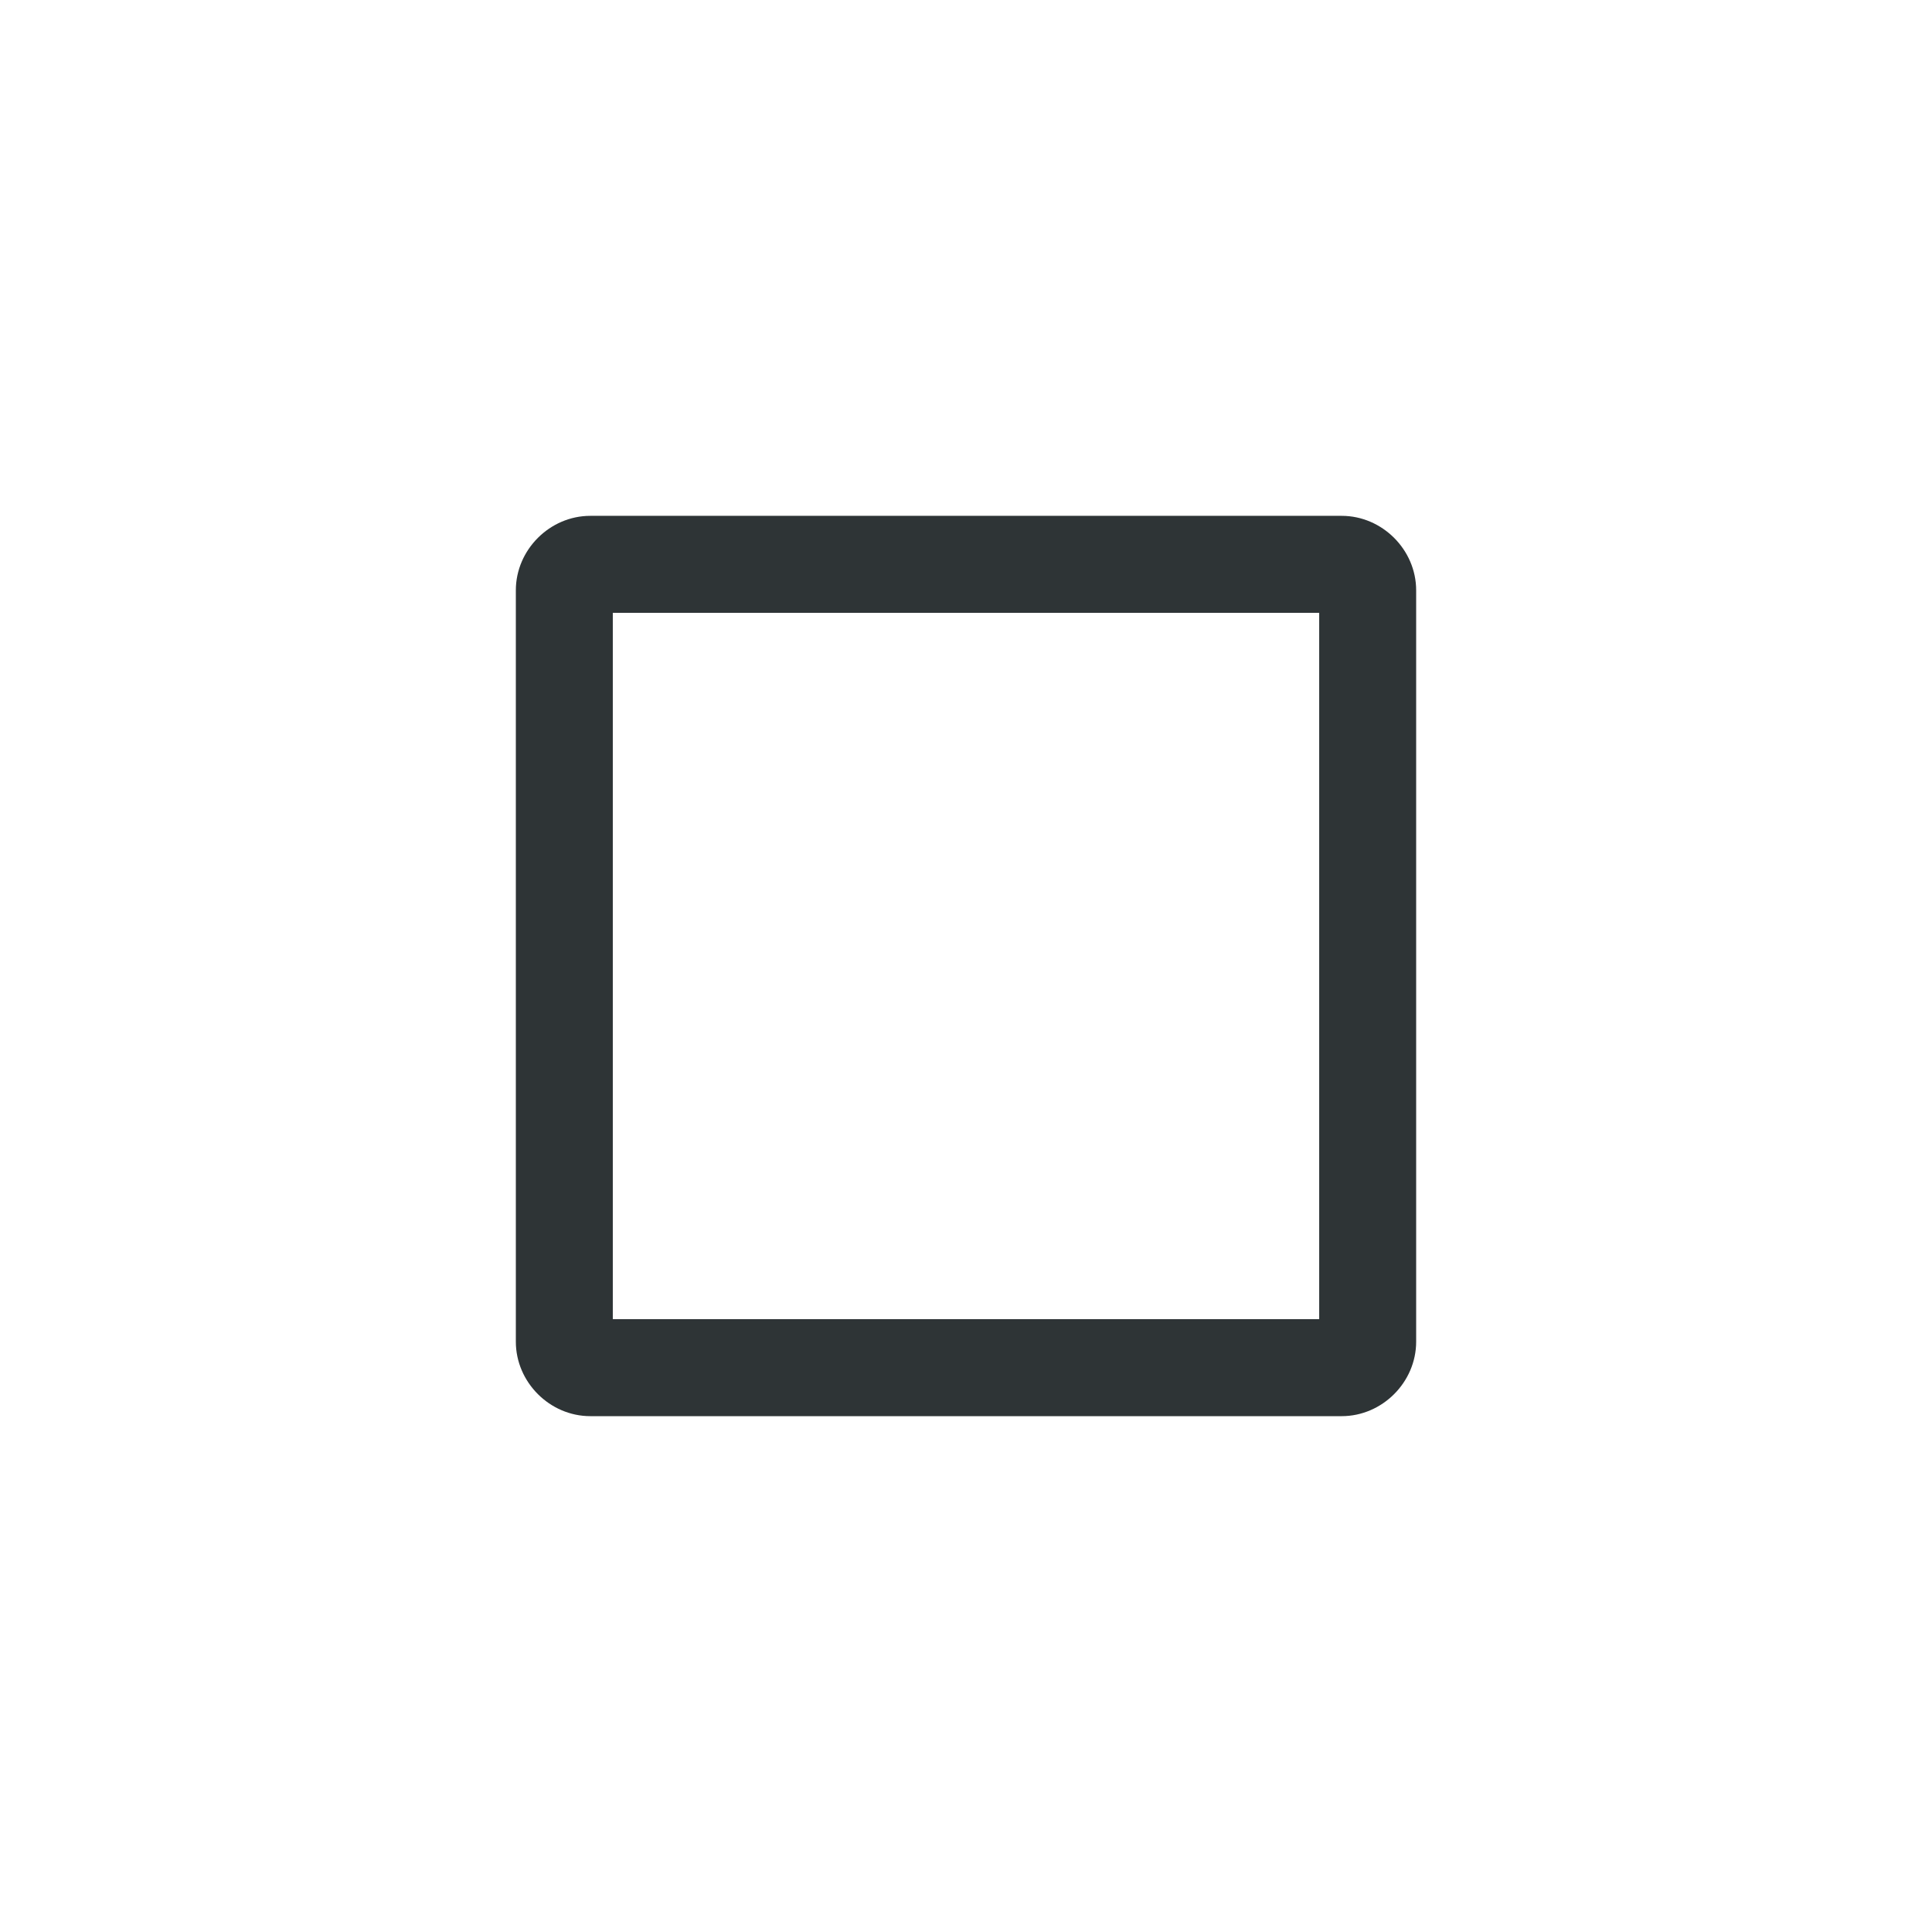
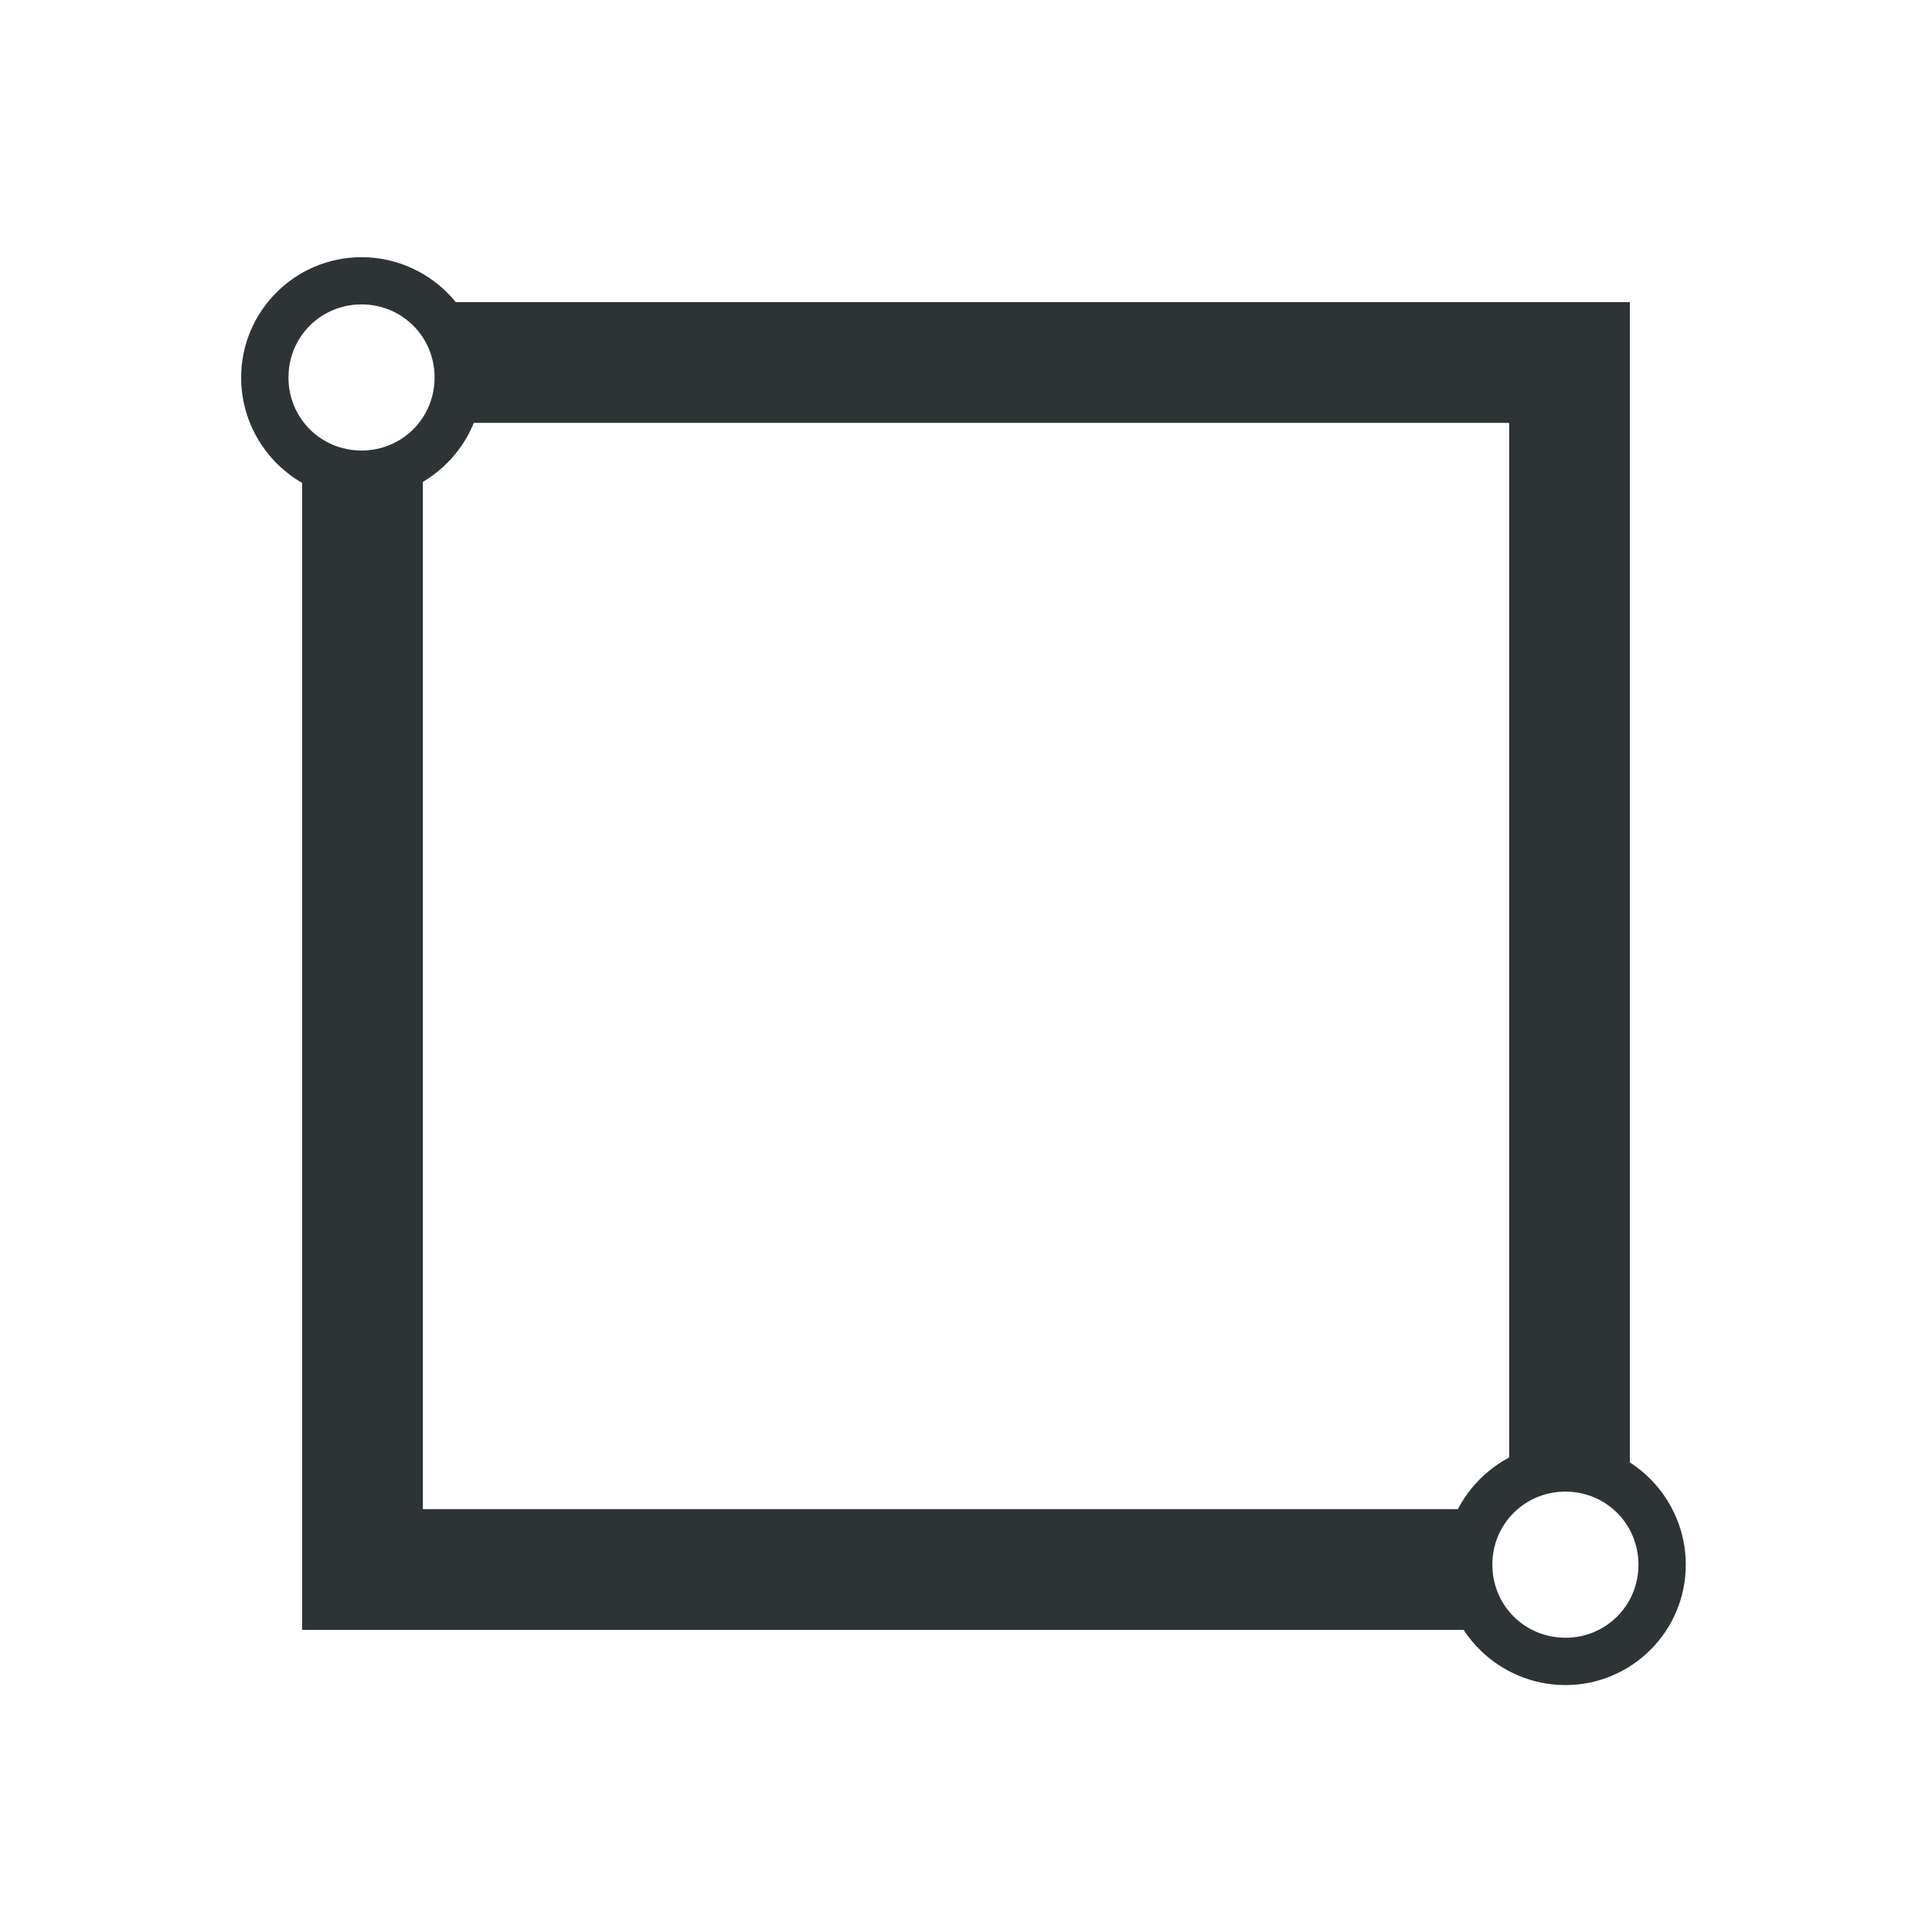
- <svg xmlns="http://www.w3.org/2000/svg" height="16px" viewBox="0 0 16 16" width="16px" version="1.1" id="svg163">
-   <defs id="defs167" />
+ <svg xmlns="http://www.w3.org/2000/svg" height="16px" viewBox="0 0 16 16" width="16px" version="1.1" id="svg163" xml:space="preserve">
+   <defs id="defs167">
+     <clipPath clipPathUnits="userSpaceOnUse" id="clipPath2873">
+       <circle style="display:none;fill:none;stroke:#444444;stroke-width:0.043;stroke-dasharray:none;stroke-opacity:1" id="circle2875" cx="0.529" cy="3.44" r="0.114" d="M 0.643,3.44 A 0.114,0.114 0 0 1 0.529,3.553 0.114,0.114 0 0 1 0.415,3.44 0.114,0.114 0 0 1 0.529,3.326 0.114,0.114 0 0 1 0.643,3.44 Z" />
+       <path id="lpe_path-effect2877" style="fill:none;stroke:#444444;stroke-width:0.043;stroke-dasharray:none;stroke-opacity:1" class="powerclip" d="M -4.471,-3.966 H 6.781 V 8.49 H -4.471 Z M 1.437,1.058 A 0.114,0.114 0 0 0 1.323,0.944 0.114,0.114 0 0 0 1.209,1.058 0.114,0.114 0 0 0 1.323,1.172 0.114,0.114 0 0 0 1.437,1.058 Z" />
+     </clipPath>
+     <clipPath clipPathUnits="userSpaceOnUse" id="clipPath2945" />
+     <clipPath clipPathUnits="userSpaceOnUse" id="clipPath2989">
+       <path id="lpe_path-effect2993" style="fill:none;stroke:#444444;stroke-width:0.043;stroke-dasharray:none;stroke-opacity:1" class="powerclip" d="M -4.471,-3.967 H 6.781 V 8.49 H -4.471 Z M 0.643,3.44 A 0.114,0.114 0 0 0 0.529,3.326 0.114,0.114 0 0 0 0.415,3.44 0.114,0.114 0 0 0 0.529,3.553 0.114,0.114 0 0 0 0.643,3.44 Z" />
+     </clipPath>
+     <clipPath clipPathUnits="userSpaceOnUse" id="clipPath3029">
+       <path id="lpe_path-effect3033" style="fill:none;stroke:#444444;stroke-width:0.043;stroke-dasharray:none;stroke-opacity:1" class="powerclip" d="M -4.471,-3.967 H 6.781 V 8.49 H -4.471 Z M 1.437,1.058 A 0.114,0.114 0 0 0 1.323,0.944 0.114,0.114 0 0 0 1.209,1.058 0.114,0.114 0 0 0 1.323,1.172 0.114,0.114 0 0 0 1.437,1.058 Z" />
+     </clipPath>
+     <clipPath clipPathUnits="userSpaceOnUse" id="clipPath3176-6">
+       <path id="lpe_path-effect3180-2" style="fill:none;stroke:#444444;stroke-width:0.043;stroke-dasharray:none;stroke-opacity:1" class="powerclip" d="M -4.471,-3.967 H 6.781 V 8.49 H -4.471 Z m 5.114,7.406 A 0.114,0.114 0 0 0 0.529,3.326 0.114,0.114 0 0 0 0.415,3.439 0.114,0.114 0 0 0 0.529,3.553 0.114,0.114 0 0 0 0.643,3.439 Z" />
+     </clipPath>
+   </defs>
  <filter id="a" height="1" width="1" x="0" y="0">
    <feColorMatrix in="SourceGraphic" type="matrix" values="0 0 0 0 1 0 0 0 0 1 0 0 0 0 1 0 0 0 1 0" id="feColorMatrix2" />
  </filter>
  <mask id="b">
    <g filter="url(#a)" id="g7">
      <path d="m 0 0 h 16 v 16 h -16 z" fill-opacity="0.3" id="path5" />
    </g>
  </mask>
  <clipPath id="c">
    <path d="m 0 0 h 1024 v 800 h -1024 z" id="path10" />
  </clipPath>
  <mask id="d">
    <g filter="url(#a)" id="g15">
      <path d="m 0 0 h 16 v 16 h -16 z" fill-opacity="0.05" id="path13" />
    </g>
  </mask>
  <clipPath id="e">
    <path d="m 0 0 h 1024 v 800 h -1024 z" id="path18" />
  </clipPath>
  <mask id="f">
    <g filter="url(#a)" id="g23">
      <path d="m 0 0 h 16 v 16 h -16 z" fill-opacity="0.05" id="path21" />
    </g>
  </mask>
  <clipPath id="g">
    <path d="m 0 0 h 1024 v 800 h -1024 z" id="path26" />
  </clipPath>
  <mask id="h">
    <g filter="url(#a)" id="g31">
      <path d="m 0 0 h 16 v 16 h -16 z" fill-opacity="0.05" id="path29" />
    </g>
  </mask>
  <clipPath id="i">
    <path d="m 0 0 h 1024 v 800 h -1024 z" id="path34" />
  </clipPath>
  <mask id="j">
    <g filter="url(#a)" id="g39">
      <path d="m 0 0 h 16 v 16 h -16 z" fill-opacity="0.05" id="path37" />
    </g>
  </mask>
  <clipPath id="k">
    <path d="m 0 0 h 1024 v 800 h -1024 z" id="path42" />
  </clipPath>
  <mask id="l">
    <g filter="url(#a)" id="g47">
      <path d="m 0 0 h 16 v 16 h -16 z" fill-opacity="0.05" id="path45" />
    </g>
  </mask>
  <clipPath id="m">
    <path d="m 0 0 h 1024 v 800 h -1024 z" id="path50" />
  </clipPath>
  <mask id="n">
    <g filter="url(#a)" id="g55">
      <path d="m 0 0 h 16 v 16 h -16 z" fill-opacity="0.05" id="path53" />
    </g>
  </mask>
  <clipPath id="o">
    <path d="m 0 0 h 1024 v 800 h -1024 z" id="path58" />
  </clipPath>
  <mask id="p">
    <g filter="url(#a)" id="g63">
      <path d="m 0 0 h 16 v 16 h -16 z" fill-opacity="0.3" id="path61" />
    </g>
  </mask>
  <clipPath id="q">
    <path d="m 0 0 h 1024 v 800 h -1024 z" id="path66" />
  </clipPath>
  <mask id="r">
    <g filter="url(#a)" id="g71">
      <path d="m 0 0 h 16 v 16 h -16 z" fill-opacity="0.5" id="path69" />
    </g>
  </mask>
  <clipPath id="s">
    <path d="m 0 0 h 1024 v 800 h -1024 z" id="path74" />
  </clipPath>
  <mask id="t">
    <g filter="url(#a)" id="g79">
      <path d="m 0 0 h 16 v 16 h -16 z" fill-opacity="0.4" id="path77" />
    </g>
  </mask>
  <clipPath id="u">
    <path d="m 0 0 h 1024 v 800 h -1024 z" id="path82" />
  </clipPath>
  <mask id="v">
    <g filter="url(#a)" id="g87">
      <path d="m 0 0 h 16 v 16 h -16 z" fill-opacity="0.4" id="path85" />
    </g>
  </mask>
  <clipPath id="w">
    <path d="m 0 0 h 1024 v 800 h -1024 z" id="path90" />
  </clipPath>
  <mask id="x">
    <g filter="url(#a)" id="g95">
      <path d="m 0 0 h 16 v 16 h -16 z" fill-opacity="0.5" id="path93" />
    </g>
  </mask>
  <clipPath id="y">
    <path d="m 0 0 h 1024 v 800 h -1024 z" id="path98" />
  </clipPath>
  <mask id="z">
    <g filter="url(#a)" id="g103">
      <path d="m 0 0 h 16 v 16 h -16 z" fill-opacity="0.5" id="path101" />
    </g>
  </mask>
  <clipPath id="A">
    <path d="m 0 0 h 1024 v 800 h -1024 z" id="path106" />
  </clipPath>
  <g clip-path="url(#c)" mask="url(#b)" transform="matrix(1 0 0 1 -560 -500)" id="g113">
    <path d="m 562.461 212.059 h 10.449 c -1.184 0.492 -1.297 2.461 0 3 h -10.449 z m 0 0" fill="#2e3436" id="path111" />
  </g>
  <g clip-path="url(#e)" mask="url(#d)" transform="matrix(1 0 0 1 -560 -500)" id="g117">
    <path d="m 16 632 h 1 v 1 h -1 z m 0 0" fill="#2e3436" fill-rule="evenodd" id="path115" />
  </g>
  <g clip-path="url(#g)" mask="url(#f)" transform="matrix(1 0 0 1 -560 -500)" id="g121">
    <path d="m 17 631 h 1 v 1 h -1 z m 0 0" fill="#2e3436" fill-rule="evenodd" id="path119" />
  </g>
  <g clip-path="url(#i)" mask="url(#h)" transform="matrix(1 0 0 1 -560 -500)" id="g125">
    <path d="m 18 634 h 1 v 1 h -1 z m 0 0" fill="#2e3436" fill-rule="evenodd" id="path123" />
  </g>
  <g clip-path="url(#k)" mask="url(#j)" transform="matrix(1 0 0 1 -560 -500)" id="g129">
    <path d="m 16 634 h 1 v 1 h -1 z m 0 0" fill="#2e3436" fill-rule="evenodd" id="path127" />
  </g>
  <g clip-path="url(#m)" mask="url(#l)" transform="matrix(1 0 0 1 -560 -500)" id="g133">
    <path d="m 17 635 h 1 v 1 h -1 z m 0 0" fill="#2e3436" fill-rule="evenodd" id="path131" />
  </g>
  <g clip-path="url(#o)" mask="url(#n)" transform="matrix(1 0 0 1 -560 -500)" id="g137">
    <path d="m 19 635 h 1 v 1 h -1 z m 0 0" fill="#2e3436" fill-rule="evenodd" id="path135" />
  </g>
  <g clip-path="url(#q)" mask="url(#p)" transform="matrix(1 0 0 1 -560 -500)" id="g141">
    <path d="m 136 660 v 7 h 7 v -7 z m 0 0" fill="#2e3436" id="path139" />
  </g>
  <g clip-path="url(#s)" mask="url(#r)" transform="matrix(1 0 0 1 -560 -500)" id="g145">
    <path d="m 199 642 h 3 v 12 h -3 z m 0 0" fill="#2e3436" id="path143" />
  </g>
  <g clip-path="url(#u)" mask="url(#t)" transform="matrix(1 0 0 1 -560 -500)" id="g149">
    <path d="m 209.5 144.16 c 0.277 0 0.5 0.223 0.5 0.5 v 1 c 0 0.277 -0.223 0.5 -0.5 0.5 s -0.5 -0.223 -0.5 -0.5 v -1 c 0 -0.277 0.223 -0.5 0.5 -0.5 z m 0 0" fill="#2e3436" id="path147" />
  </g>
  <g clip-path="url(#w)" mask="url(#v)" transform="matrix(1 0 0 1 -560 -500)" id="g153">
    <path d="m 206.5 144.16 c 0.277 0 0.5 0.223 0.5 0.5 v 1 c 0 0.277 -0.223 0.5 -0.5 0.5 s -0.5 -0.223 -0.5 -0.5 v -1 c 0 -0.277 0.223 -0.5 0.5 -0.5 z m 0 0" fill="#2e3436" id="path151" />
  </g>
  <g clip-path="url(#y)" mask="url(#x)" transform="matrix(1 0 0 1 -560 -500)" id="g157">
    <path d="m 229.5 143.16 c -0.547 0 -1 0.457 -1 1 c 0 0.547 0.453 1 1 1 s 1 -0.453 1 -1 c 0 -0.543 -0.453 -1 -1 -1 z m 0 0" fill="#2e3436" id="path155" />
  </g>
  <g clip-path="url(#A)" mask="url(#z)" transform="matrix(1 0 0 1 -560 -500)" id="g161">
    <path d="m 226.453 143.16 c -0.52 0 -0.953 0.434 -0.953 0.953 v 0.094 c 0 0.52 0.434 0.953 0.953 0.953 h 0.094 c 0.52 0 0.953 -0.434 0.953 -0.953 v -0.094 c 0 -0.52 -0.434 -0.953 -0.953 -0.953 z m 0 0" fill="#2e3436" id="path159" />
  </g>
-   <g id="g1273" transform="matrix(0.7699358,0,0,0.7699358,1.840513,1.840513)">
-     <path style="color:#000000;fill:#2e3436;stroke-linecap:square;stroke-linejoin:round;-inkscape-stroke:none" d="m 3.959,3.158 c -0.436,0 -0.801,0.365 -0.801,0.801 v 8.082 c 0,0.436 0.365,0.801 0.801,0.801 h 8.082 c 0.436,0 0.801,-0.365 0.801,-0.801 V 3.959 c 0,-0.436 -0.365,-0.801 -0.801,-0.801 z M 4.201,4.201 H 11.799 V 11.799 H 4.201 Z" id="rect1008" />
-   </g>
+   <path style="color:#000000;fill:#2e3436;fill-opacity:1;stroke-width:3.78" d="m 2.994,2.13 c -0.55,0 -0.997,0.447 -0.997,0.997 0,0.55 0.447,1.004 0.997,1.004 0.55,0 1.004,-0.454 1.004,-1.004 0,-0.55 -0.454,-0.997 -1.004,-0.997 z m 0,0.391 c 0.337,0 0.605,0.268 0.605,0.605 0,0.337 -0.268,0.605 -0.605,0.605 -0.337,0 -0.605,-0.268 -0.605,-0.605 0,-0.337 0.268,-0.605 0.605,-0.605 z" id="path1444" />
+   <path style="color:#000000;fill:#2e3436;fill-opacity:1;stroke-width:3.78" d="m 12.964,11.954 c -0.55,0 -1.004,0.454 -1.004,1.004 0,0.55 0.454,0.997 1.004,0.997 0.55,0 0.997,-0.447 0.997,-0.997 0,-0.55 -0.447,-1.004 -0.997,-1.004 z m 0,0.399 c 0.337,0 0.605,0.268 0.605,0.605 0,0.337 -0.268,0.605 -0.605,0.605 -0.337,0 -0.605,-0.268 -0.605,-0.605 0,-0.337 0.268,-0.605 0.605,-0.605 z" id="path1441" />
+   <path id="path1438" style="color:#000000;fill:#2e3436;stroke-dashoffset:0.1" d="M 2.502 2.502 L 2.502 2.508 A 0.803 0.803 0 0 1 2.51 2.502 L 2.502 2.502 z M 3.562 2.502 A 0.803 0.803 0 0 1 3.834 3.102 A 0.803 0.803 0 0 1 3.709 3.502 L 12.498 3.502 L 12.498 12.287 A 0.803 0.803 0 0 1 12.926 12.162 A 0.803 0.803 0 0 1 13.498 12.404 L 13.498 2.502 L 3.562 2.502 z M 2.502 3.695 L 2.502 13.498 L 12.324 13.498 A 0.803 0.803 0 0 1 12.123 12.965 A 0.803 0.803 0 0 1 12.275 12.498 L 3.502 12.498 L 3.502 3.734 A 0.803 0.803 0 0 1 3.031 3.904 A 0.803 0.803 0 0 1 2.502 3.695 z " />
</svg>
